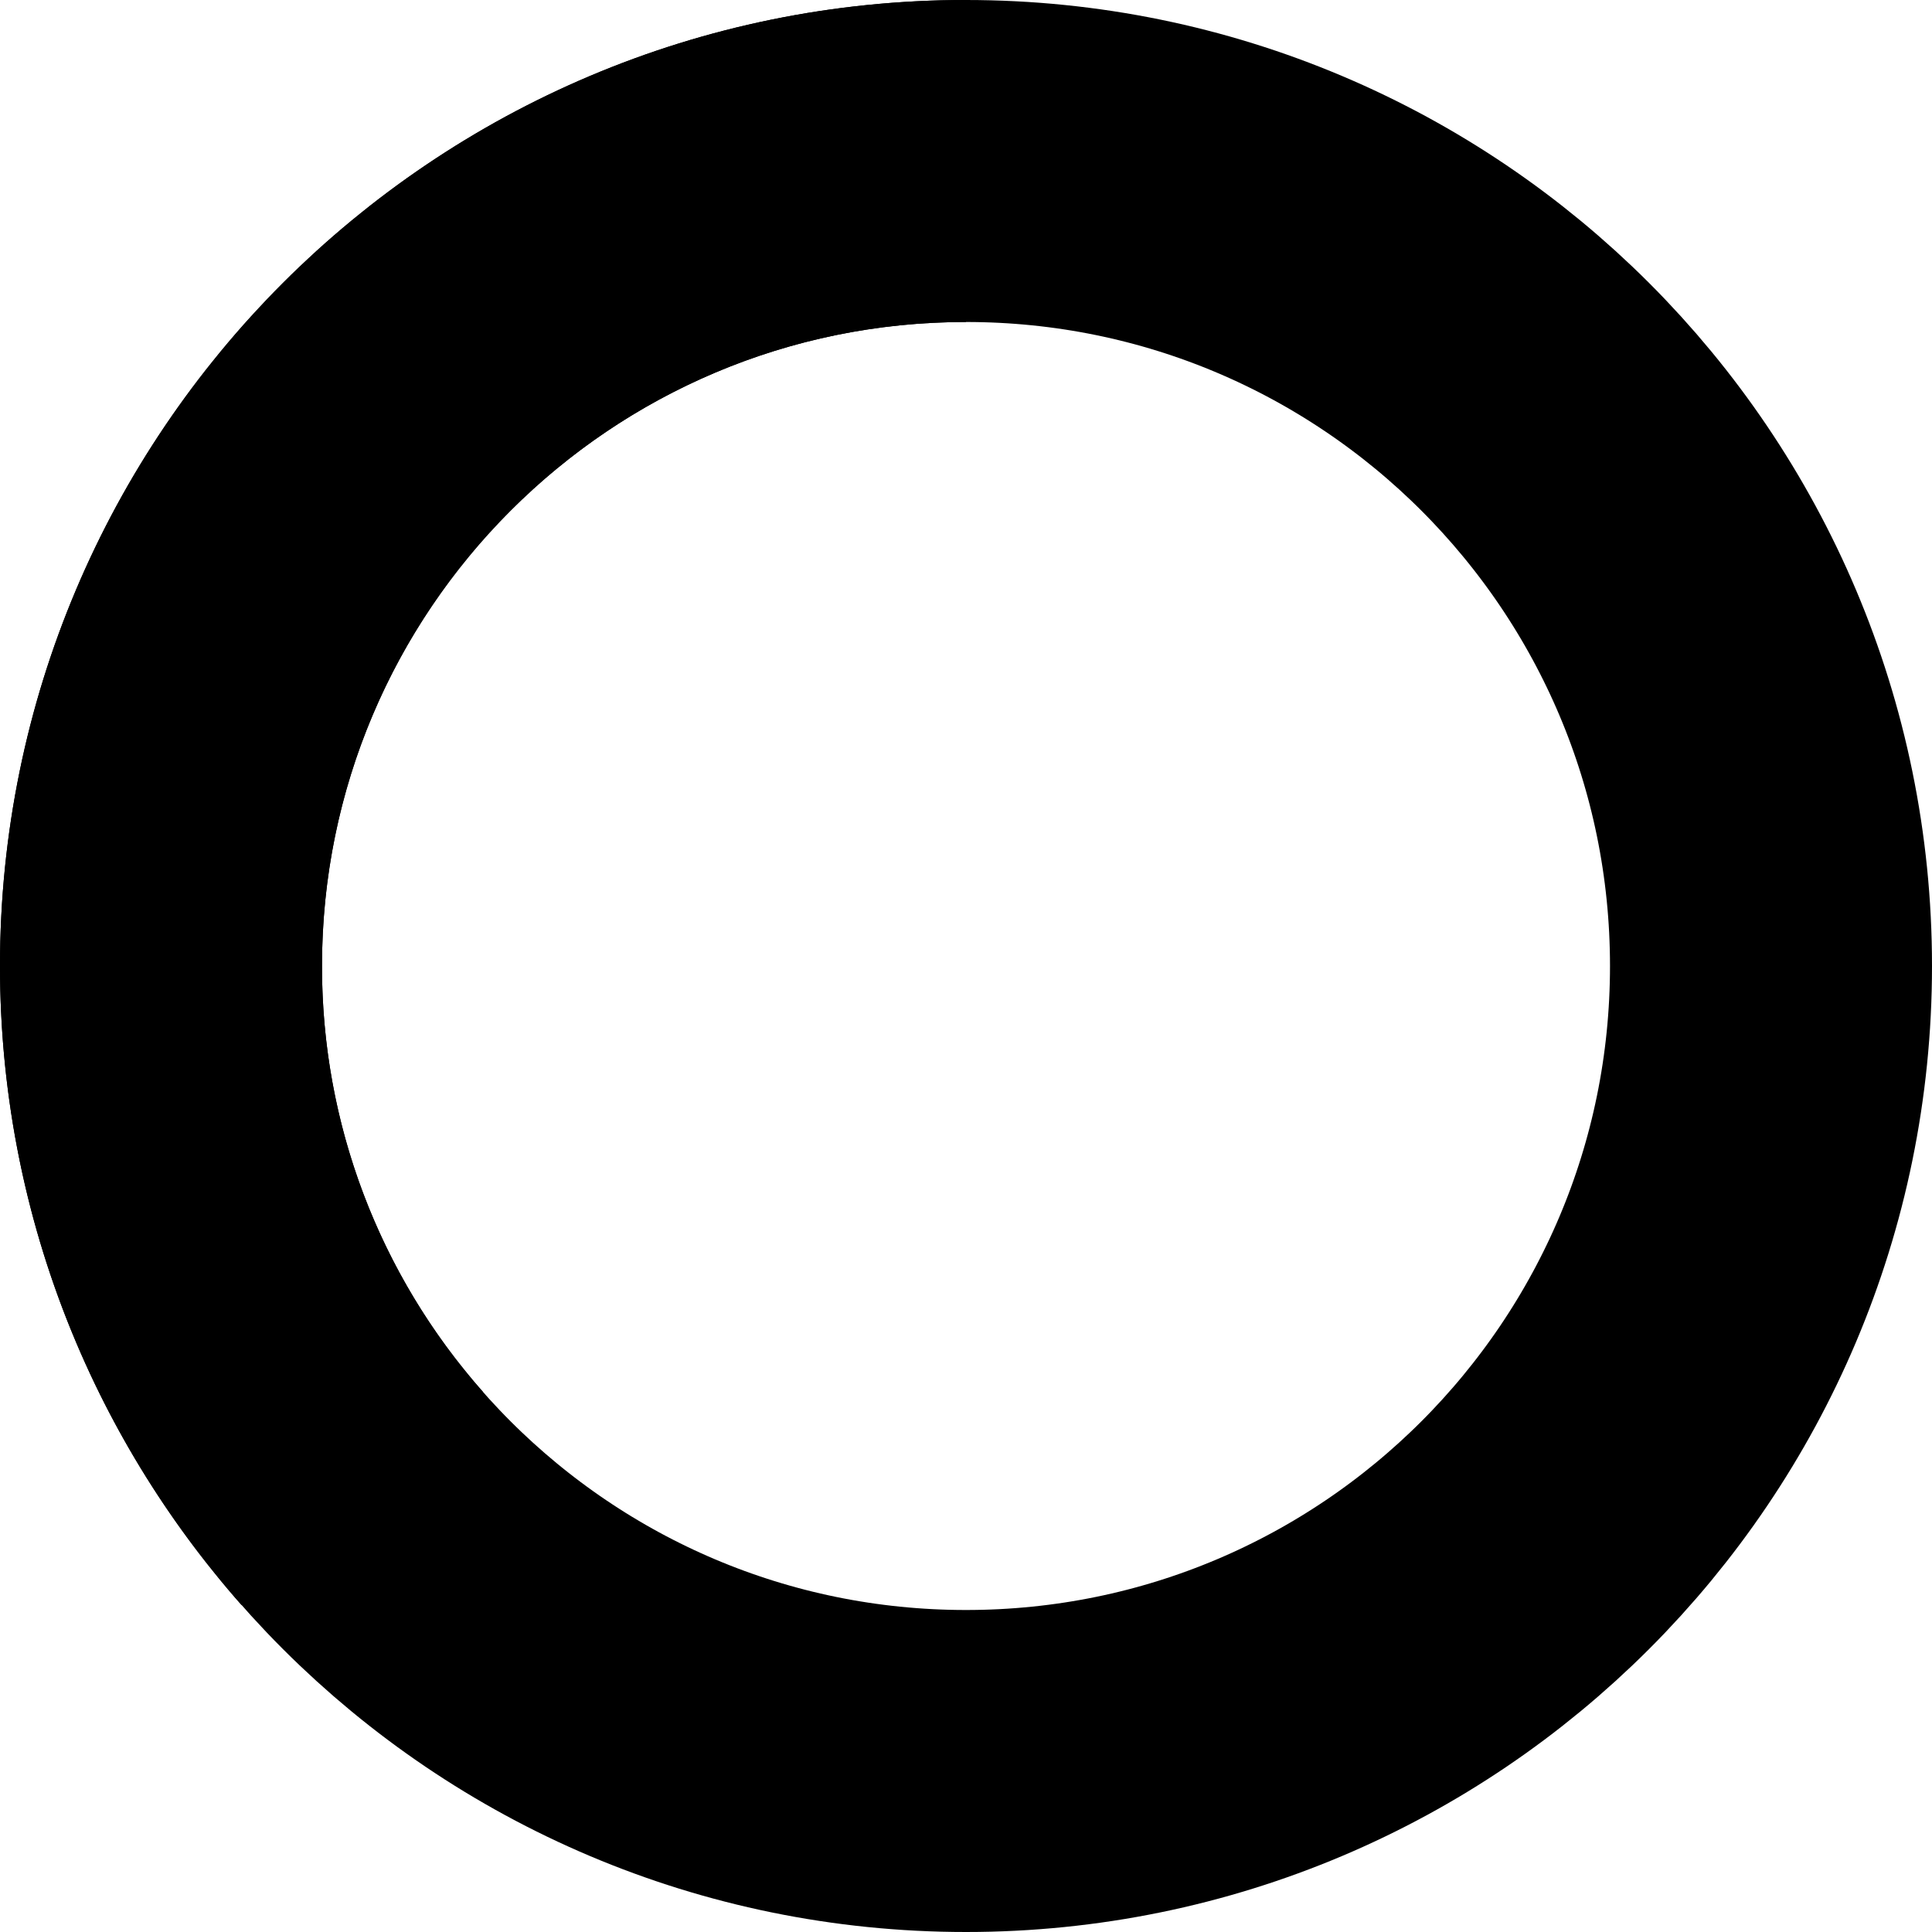
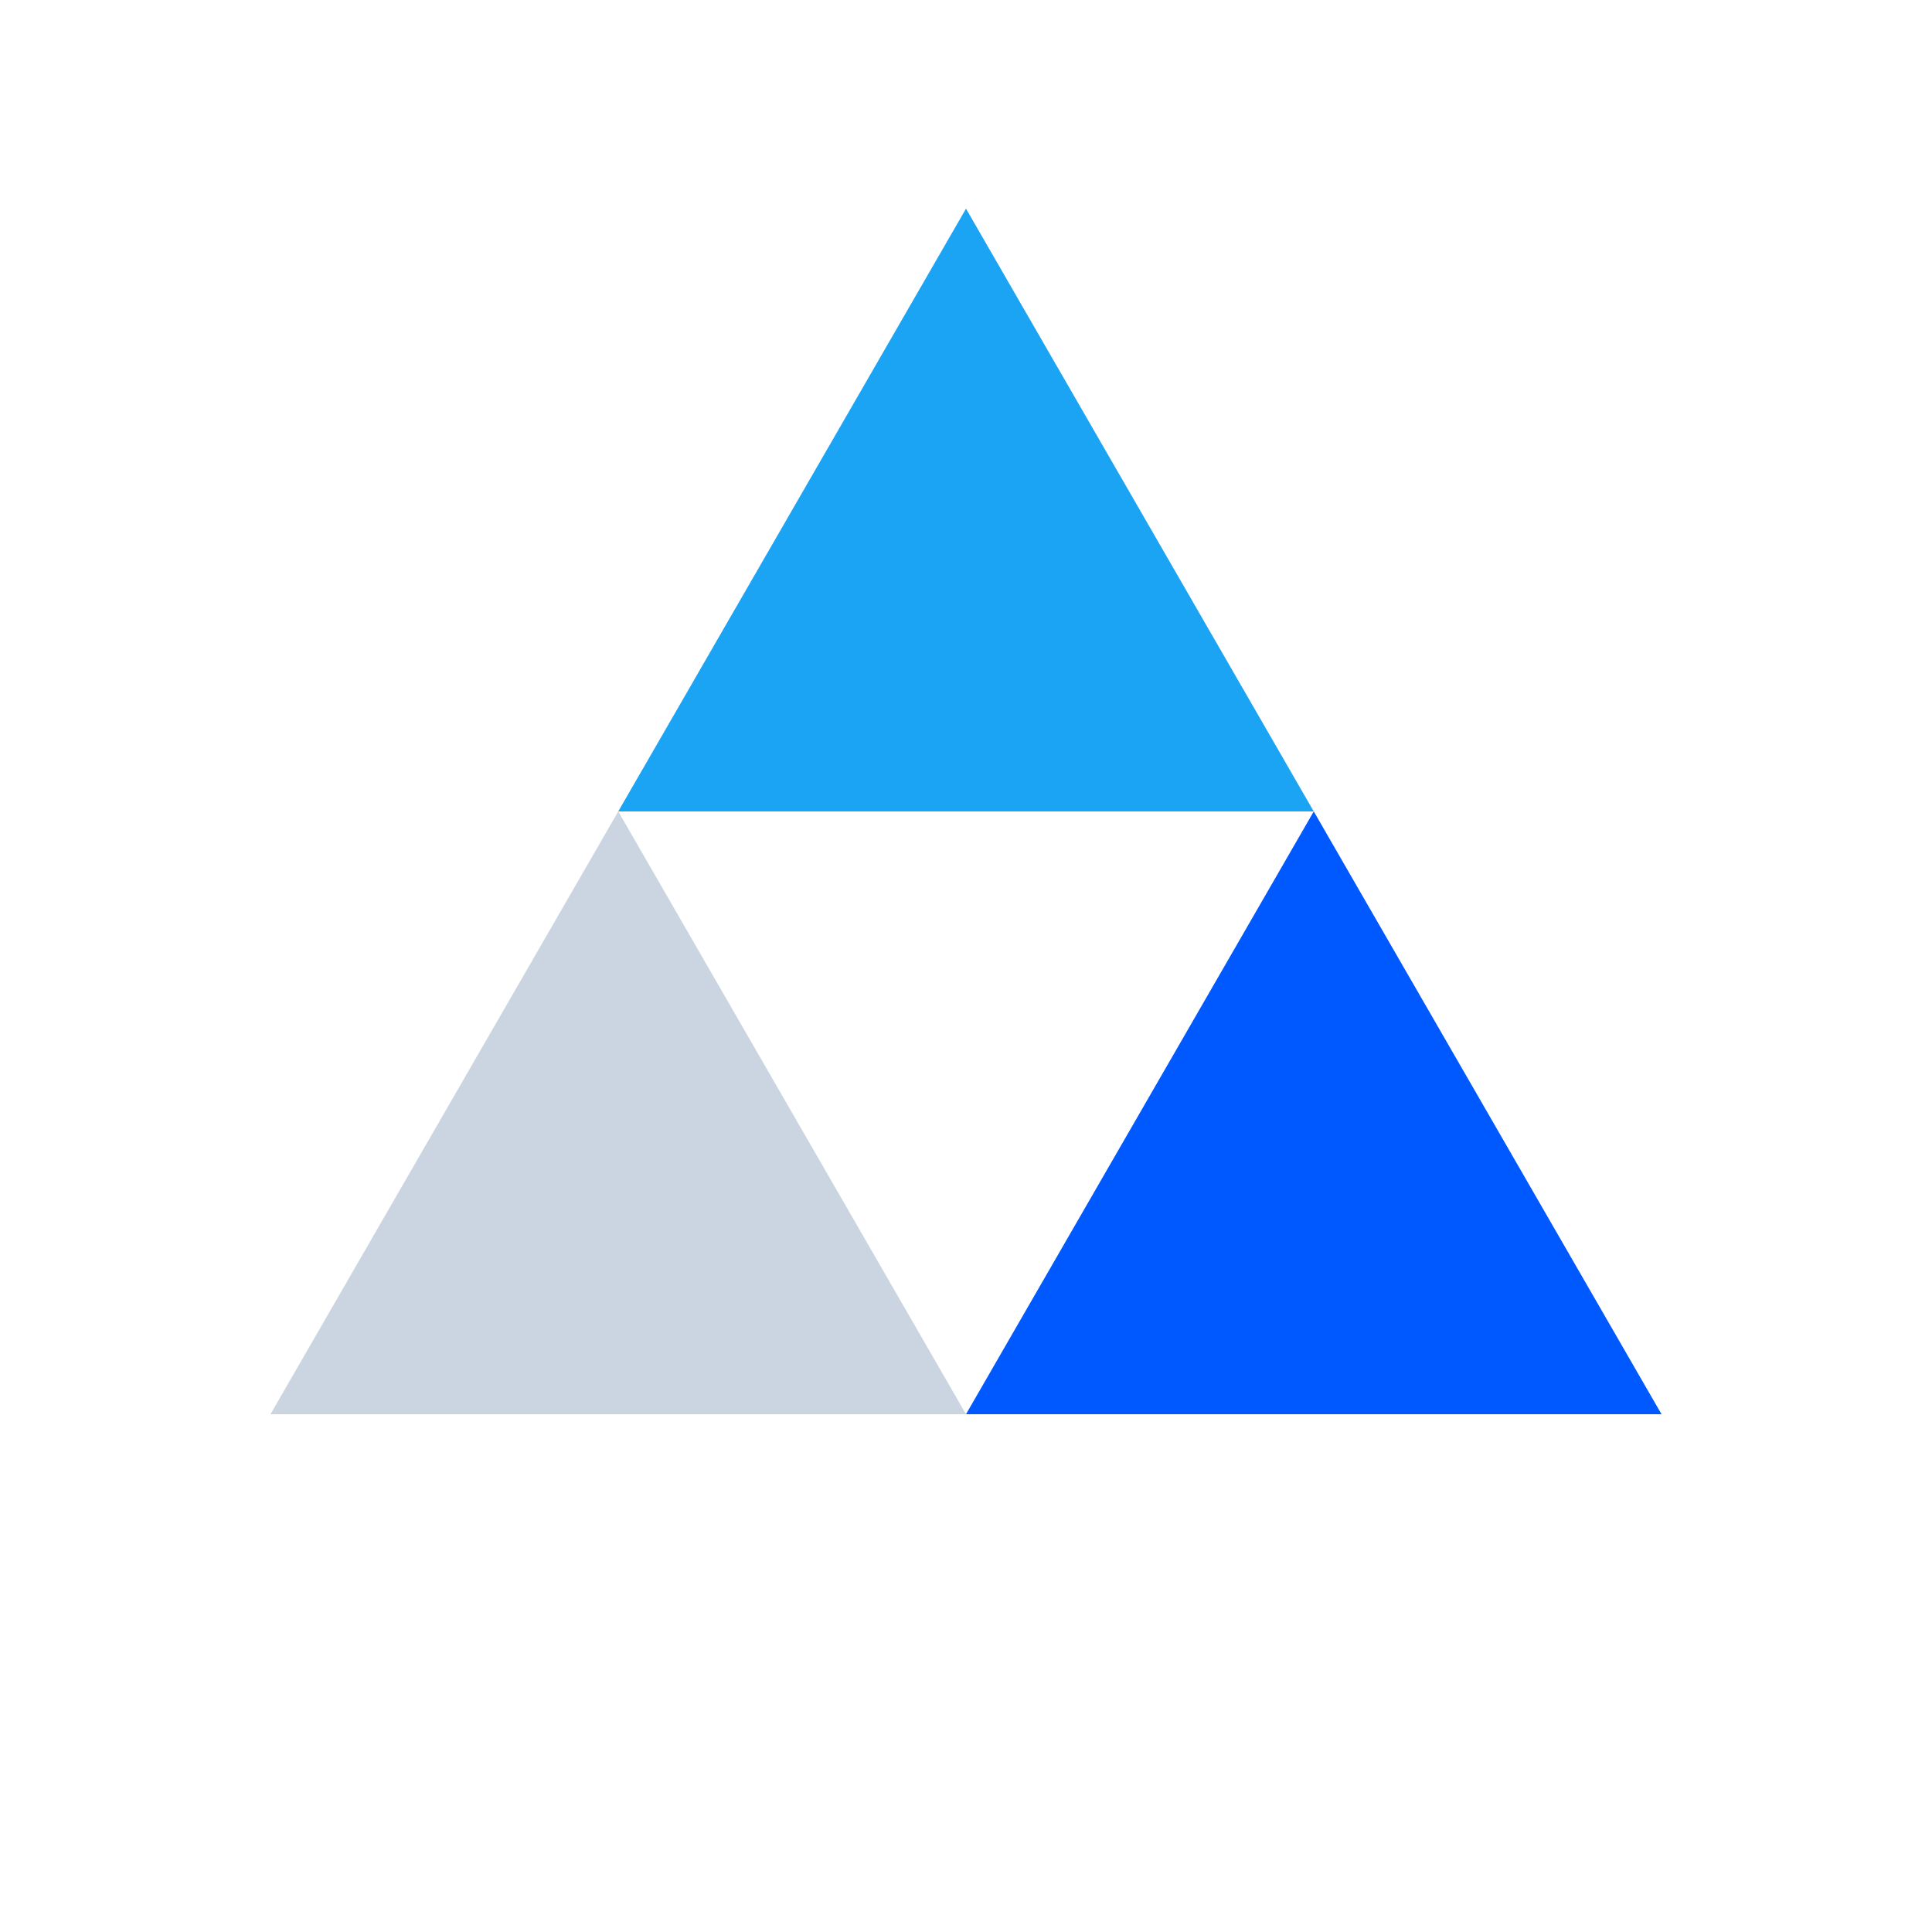
- <svg xmlns="http://www.w3.org/2000/svg" class="animate-spin -ml-1 mr-3 h-5 w-5 text-white" fill="none" viewBox="0 0 24 24">
-   <circle class="opacity-25" cx="12" cy="12" r="10" stroke="currentColor" stroke-width="4" />
-   <path class="opacity-75" fill="currentColor" d="M4 12a8 8 0 018-8V0C5.373 0 0 5.373 0 12h4zm2 5.291A7.962 7.962 0 014 12H0c0 3.042 1.135 5.824 3 7.938l3-2.647z" />
+ <svg xmlns="http://www.w3.org/2000/svg" viewBox="0 0 100 100" preserveAspectRatio="xMidYMid" style="shape-rendering: auto; display: block; --darkreader-inline-bgcolor: #181a1b; --darkreader-inline-bgimage: none;" width="100%" height="100%" data-darkreader-inline-bgcolor="" data-darkreader-inline-bgimage="">
+   <g>
+     <g transform="translate(50 42)">
+       <g transform="scale(0.8)">
+         <g transform="translate(-50 -50)">
+           <polygon points="72.5 50 50 11 27.5 50 50 50" fill="#1aa4f3">
+             <animateTransform keyTimes="0;1" values="0 50 38.5;360 50 38.5" dur="1s" repeatCount="indefinite" type="rotate" attributeName="transform" />
+           </polygon>
+           <polygon points="5 89 50 89 27.5 50" fill="#cbd5e1">
+             <animateTransform keyTimes="0;1" values="0 27.5 77.5;360 27.5 77.5" dur="1s" repeatCount="indefinite" type="rotate" attributeName="transform" />
+           </polygon>
+           <polygon points="72.5 50 50 89 95 89" fill="#0058ff">
+             <animateTransform keyTimes="0;1" values="0 72.5 77.5;360 72 77.5" dur="1s" repeatCount="indefinite" type="rotate" attributeName="transform" />
+           </polygon>
+         </g>
+       </g>
+     </g>
+     <g />
+   </g>
</svg>
